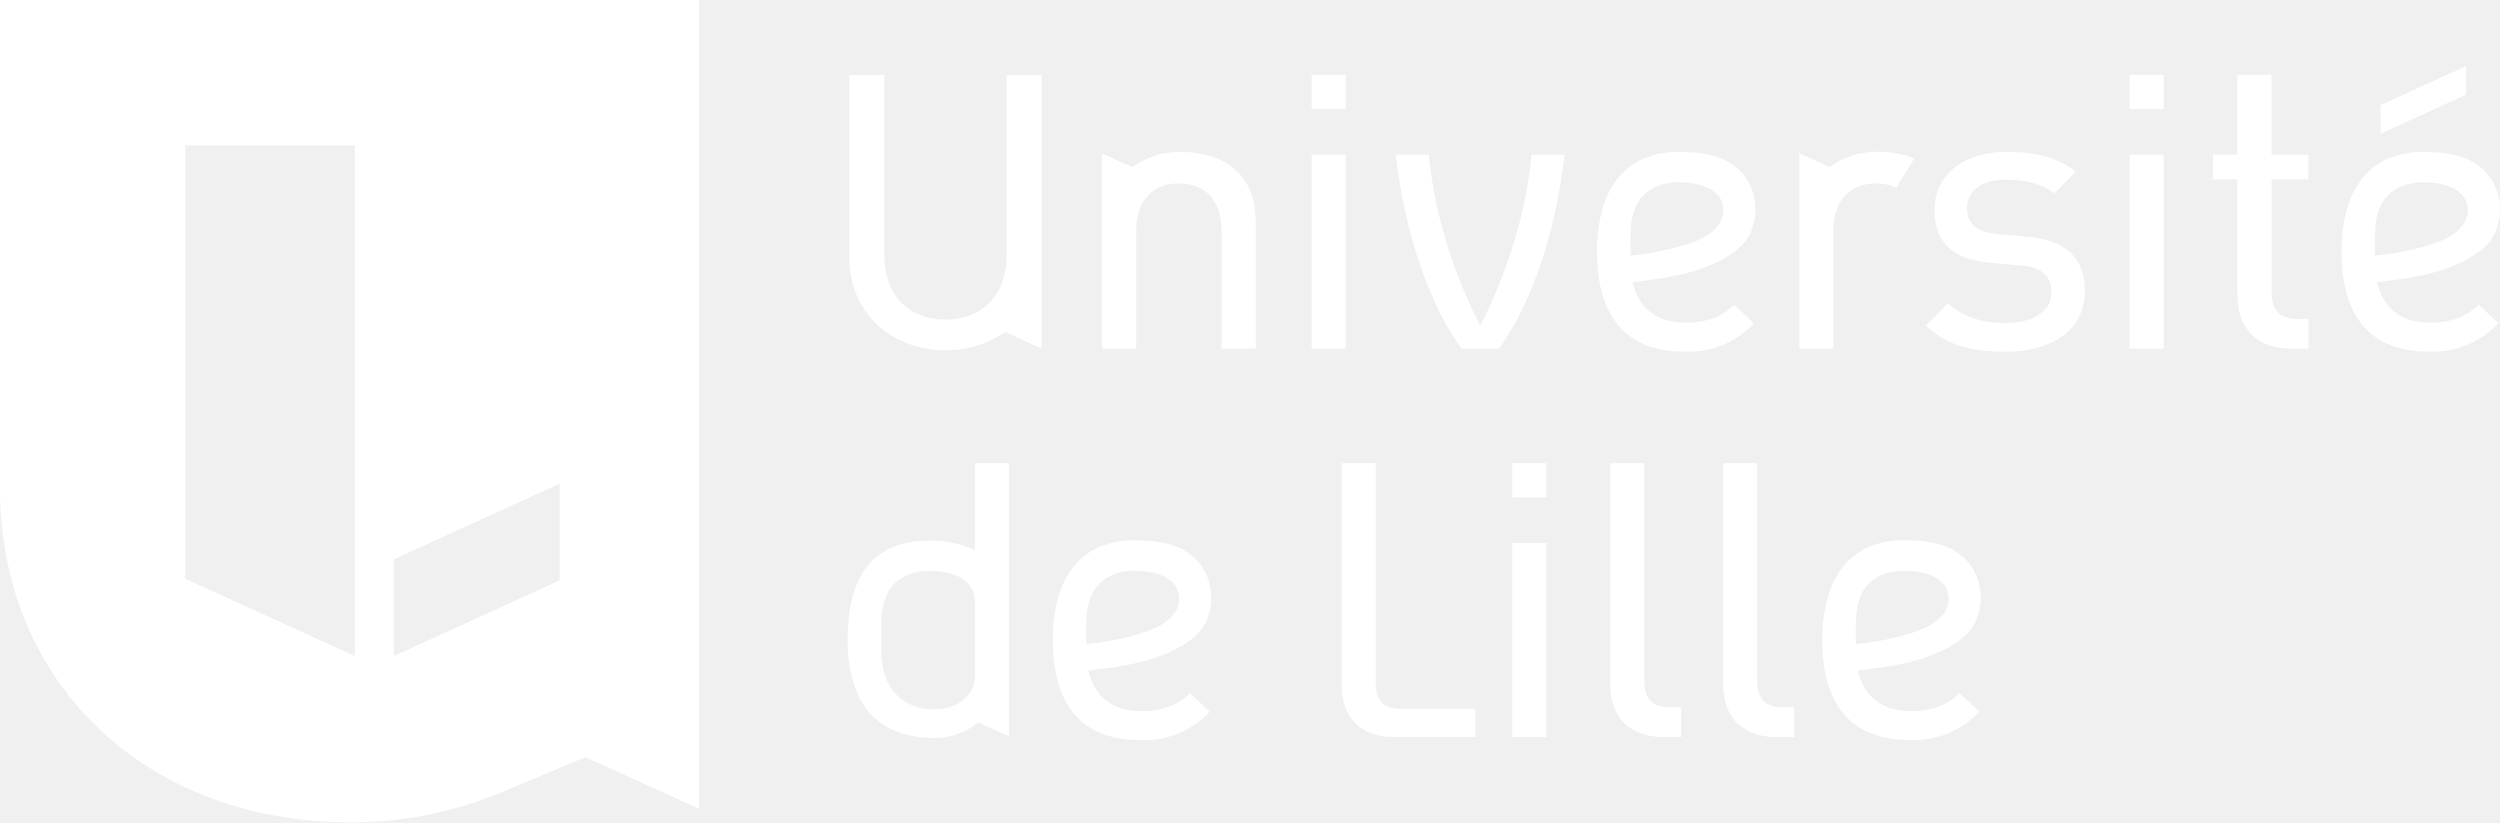
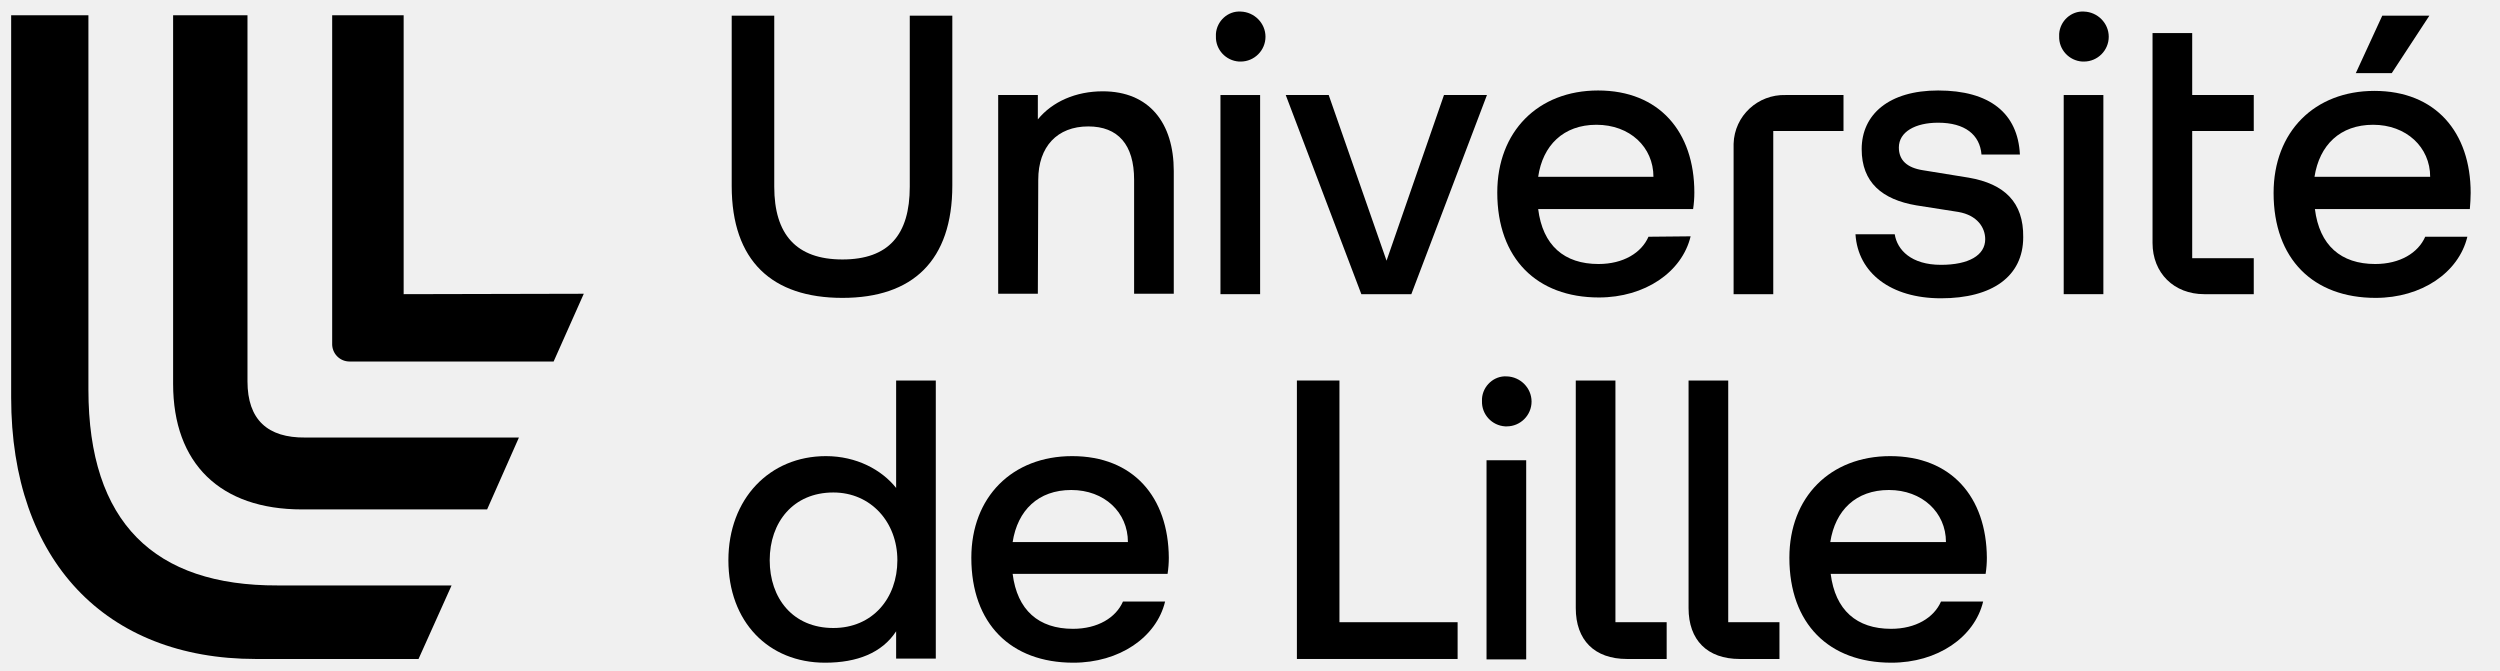
- <svg xmlns="http://www.w3.org/2000/svg" id="UL" viewBox="0 0 650.44 213.9">
-   <defs>
-     <style>.cls-1{fill:#fff;}</style>
-   </defs>
-   <path class="cls-1" d="M181.89,0V210.43L152.36,197l-21.11,8.82h0l-1.84.76a101.12,101.12,0,0,1-38.65,7.36c-25.3,0-48.31-8.58-64.79-24.15-17-16.06-26-38-26-63.35V0H181.89ZM48.2,37.84V150.58l44.12,20.13V37.84H48.2Zm54.25,107.68v25.19L145.61,151V125.83Z" />
-   <path class="cls-1" d="M398.45,40.24c-1.72,20.26-10.11,38.13-12.67,43.18l-0.67,1.32-0.67-1.32c-2.55-5-10.95-22.92-12.67-43.17h-8.61c0.51,5,3.8,31.93,17.07,50.45H390c13.28-18.52,16.56-45.46,17.07-50.45h-8.61Z" />
-   <path class="cls-1" d="M595.84,90.69h4.77V82.94h-3c-4.5,0-6.6-2.23-6.6-7V46.67h9.58V40.24H591V19.46h-8.88V40.24h-6.34v6.44h6.34V76.55C582.15,89.31,591.72,90.69,595.84,90.69Z" />
-   <path class="cls-1" d="M271,19.51h-9.09v47c0,10.1-6.25,16.63-15.92,16.63s-15.92-6.53-15.92-16.63v-47H221V67a23.63,23.63,0,0,0,7.15,17.45A25.74,25.74,0,0,0,246,91.1a26.51,26.51,0,0,0,15.2-4.49l0.35-.24L271,90.69V19.51Z" />
-   <path class="cls-1" d="M306.72,47.72c7,0,11.11,4.58,11.11,12.26V90.69h8.89V58.45c0-6.35-1.53-10.67-5-14-2.33-2.25-6.83-4.94-15-4.94a21.26,21.26,0,0,0-11.83,3.74l-0.35.25-7.82-3.57V90.69h8.89V60C295.61,52.3,299.76,47.72,306.72,47.72Z" />
-   <path class="cls-1" d="M488.15,47.72a12.1,12.1,0,0,1,5.22,1.09l4.69-7.61a26.5,26.5,0,0,0-9.92-1.72,21.27,21.27,0,0,0-11.83,3.74l-0.35.25-7.82-3.57V90.69H477V60C477,52.3,481.19,47.72,488.15,47.72Z" />
-   <rect class="cls-1" x="341.25" y="40.24" width="8.88" height="50.45" />
-   <rect class="cls-1" x="341.25" y="19.46" width="8.88" height="8.89" />
-   <rect class="cls-1" x="554.06" y="40.24" width="8.88" height="50.45" />
-   <rect class="cls-1" x="554.06" y="19.46" width="8.88" height="8.89" />
-   <rect class="cls-1" x="393.45" y="141.31" width="8.88" height="50.45" />
-   <rect class="cls-1" x="393.45" y="120.52" width="8.88" height="8.89" />
-   <path class="cls-1" d="M451.21,79.28a15.91,15.91,0,0,1-5.43,3.52,21,21,0,0,1-7.58,1.13c-6.77,0-11.46-3.43-13.22-9.65l-0.24-.85,0.87-.13,1.68-.21c5.45-.69,13.69-1.72,20.75-5.55,4.19-2.27,6.56-4.64,7.69-7.69a14.91,14.91,0,0,0,.57-8.92,13.51,13.51,0,0,0-6-8.41c-3.09-2.06-7.44-3-13.66-3a22.56,22.56,0,0,0-9,1.73,17.4,17.4,0,0,0-6.6,5,22.72,22.72,0,0,0-4.11,8.11,39.75,39.75,0,0,0-1.43,11.09c0,9.12,2.21,16,6.55,20.32,3.78,3.79,9.15,5.71,16,5.71a23.25,23.25,0,0,0,18.29-7.36Zm-27-13.61V61.18a28.73,28.73,0,0,1,.33-4,14.68,14.68,0,0,1,1.06-3.42c1.63-3.91,5.87-6.34,11.07-6.34,3.66,0,8.51.69,10.79,4a6.15,6.15,0,0,1,.65,5.1c-0.86,2.73-3.49,5-7.6,6.5a67.43,67.43,0,0,1-15.44,3.39l-0.83.09Z" />
-   <path class="cls-1" d="M309.61,180.34a15.91,15.91,0,0,1-5.43,3.52A21,21,0,0,1,296.6,185c-6.76,0-11.46-3.43-13.22-9.65l-0.23-.81,0.82-.17,1.71-.22c5.45-.68,13.7-1.72,20.77-5.55,4.19-2.27,6.56-4.64,7.69-7.69a14.93,14.93,0,0,0,.57-8.93,13.51,13.51,0,0,0-6-8.41c-3.09-2.06-7.44-3-13.66-3a22.62,22.62,0,0,0-9,1.73,17.45,17.45,0,0,0-6.6,5,22.75,22.75,0,0,0-4.11,8.11,39.79,39.79,0,0,0-1.43,11.09c0,9.12,2.21,16,6.55,20.32,3.78,3.79,9.15,5.71,16,5.71a23.24,23.24,0,0,0,18.29-7.36Zm-27-13.61v-4.48a28.71,28.71,0,0,1,.33-4,14.81,14.81,0,0,1,1.06-3.42c1.63-3.91,5.87-6.34,11.07-6.34,3.66,0,8.51.69,10.79,4a6.15,6.15,0,0,1,.65,5.1c-0.86,2.73-3.49,5-7.59,6.5a67.29,67.29,0,0,1-15.44,3.39l-0.83.09Z" />
-   <path class="cls-1" d="M509.82,180.34a15.88,15.88,0,0,1-5.43,3.52,21,21,0,0,1-7.58,1.13c-6.77,0-11.46-3.43-13.23-9.65l-0.23-.81,0.82-.17,1.71-.22c5.45-.68,13.7-1.72,20.77-5.55,4.19-2.27,6.56-4.64,7.69-7.69a14.92,14.92,0,0,0,.57-8.93,13.51,13.51,0,0,0-6-8.41c-3.09-2.06-7.44-3-13.66-3a22.63,22.63,0,0,0-9,1.73,17.46,17.46,0,0,0-6.6,5,22.78,22.78,0,0,0-4.11,8.11,39.81,39.81,0,0,0-1.42,11.09c0,9.12,2.2,16,6.55,20.32,3.78,3.79,9.15,5.71,16,5.71a23.24,23.24,0,0,0,18.29-7.36Zm-27-13.61v-4.48a28.71,28.71,0,0,1,.33-4,14.78,14.78,0,0,1,1.06-3.42c1.63-3.91,5.87-6.34,11.07-6.34,3.66,0,8.51.69,10.79,4a6.15,6.15,0,0,1,.65,5.1c-0.86,2.73-3.49,5-7.59,6.5a67.28,67.28,0,0,1-15.44,3.39l-0.83.09Z" />
-   <path class="cls-1" d="M644.91,79.28a15.9,15.9,0,0,1-5.43,3.52,21,21,0,0,1-7.58,1.13c-6.77,0-11.46-3.43-13.23-9.65l-0.24-.85,0.87-.13,1.68-.21c5.45-.69,13.69-1.72,20.76-5.55,4.19-2.27,6.56-4.64,7.69-7.69a14.92,14.92,0,0,0,.57-8.92,13.52,13.52,0,0,0-6-8.41c-3.09-2.06-7.43-3-13.66-3a22.56,22.56,0,0,0-9,1.73,17.42,17.42,0,0,0-6.6,5,22.76,22.76,0,0,0-4.11,8.11,39.82,39.82,0,0,0-1.42,11.09c0,9.12,2.21,16,6.55,20.32,3.78,3.79,9.15,5.71,16,5.71A23.25,23.25,0,0,0,650,84.08Zm-27-13.61V61.18a28.73,28.73,0,0,1,.33-4,14.82,14.82,0,0,1,1.06-3.42c1.63-3.91,5.88-6.34,11.07-6.34,3.66,0,8.51.69,10.79,4a6.14,6.14,0,0,1,.65,5.1c-0.86,2.73-3.49,5-7.59,6.5a67.44,67.44,0,0,1-15.44,3.39L618,66.5Z" />
-   <path class="cls-1" d="M527.72,61.62l-8.15-.72c-5.26-.49-7.81-2.69-7.81-6.72,0-4.59,3.88-7.44,10.12-7.44,5.34,0,9.6,1.19,12.66,3.55L540,44.66c-4.29-3.48-10.21-5.17-18-5.17-9.3,0-18.69,4.7-18.69,15.21,0,8.37,4.77,12.84,14.58,13.68l8.25,0.72c5,0.42,7.61,2.76,7.61,6.94,0,4.9-4.62,8-12.05,8-6.26,0-11.25-1.73-14.86-5.15l-5.76,5.83c5.1,4.81,11.14,6.79,20.62,6.79,12.79,0,20.73-6.07,20.73-15.84C542.41,67.16,537.47,62.45,527.72,61.62Z" />
-   <path class="cls-1" d="M262.54,120.52h-8.88v22.61l-1.05-.46a27.19,27.19,0,0,0-10.94-2c-14,0-21.14,8.62-21.14,25.62,0,21.26,12.22,25.72,22.47,25.72a18.21,18.21,0,0,0,11.2-3.8l0.35-.26,8,3.64V120.52Zm-8.88,55.55c0,4.17-3.93,8.49-10.46,8.49-8.7,0-13.89-5.69-13.89-15.21v-7.22a17.12,17.12,0,0,1,1.39-7.33c1.62-3.85,5.84-6.25,11-6.25,7.69,0,11.94,2.91,12,8.19C253.67,161.5,253.68,171.18,253.66,176.07Z" />
-   <path class="cls-1" d="M362.47,191.75h21.38v-7.36H364.29c-4.34,0-6.36-2.15-6.36-6.77v-57.1h-8.88v57.71C349.05,186.7,354.07,191.75,362.47,191.75Z" />
-   <path class="cls-1" d="M432.63,191.75h4.77V184h-3c-4.5,0-6.6-2.23-6.6-7V120.52h-8.88v57.09C418.94,190.38,428.52,191.75,432.63,191.75Z" />
-   <path class="cls-1" d="M462,191.75h4.77V184h-3c-4.5,0-6.6-2.23-6.6-7V120.52H448.3v57.09C448.3,190.38,457.88,191.75,462,191.75Z" />
-   <polygon class="cls-1" points="619.36 27.36 619.36 34.78 641.57 24.64 641.57 17.22 619.36 27.36" />
+ <svg xmlns="http://www.w3.org/2000/svg" version="1.1" id="Calque_1" x="0px" y="0px" viewBox="0 0 605.1 162.2" style="enable-background:new 0 0 605.1 162.2;" xml:space="preserve">
+   <path d="M21.4,94.3V3.7H2.7v92.5c0,39.5,22.9,63.3,59.2,63.3h39.4l8-17.8H67.2C37.4,141.8,21.4,126.5,21.4,94.3z" />
+   <path d="M97.7,71.2V3.7H80.4v79.4c-0.1,2.4,1.8,4.4,4.2,4.4c0.1,0,0.2,0,0.3,0H134l7.3-16.4L97.7,71.2z" />
+   <path d="M59.9,92.3V3.7h-18v89.2c0,19.3,11.4,30.4,31.2,30.4h44.8l7.7-17.4H73.9C64.8,106,59.9,101.6,59.9,92.3z" />
+   <path d="M300.3,2.8c-3.1-0.2-5.8,2.3-6,5.4c0,0.2,0,0.4,0,0.6c-0.1,3.2,2.4,5.9,5.6,6.1c0.1,0,0.3,0,0.4,0c3.3,0,6-2.7,6-6  S303.6,2.9,300.3,2.8L300.3,2.8z" />
+   <path d="M259.5,110.4c-14.5,0-24.4,9.9-24.4,24.6c0,16,9.6,25.4,24.7,25.4c11.1,0,20.1-6.1,22.2-14.8h-10.2  c-1.7,3.9-6.1,6.6-12.1,6.6c-8.3,0-13.5-4.5-14.6-13.3h37.5c0.2-1.3,0.3-2.6,0.3-3.9C282.8,120.3,274.3,110.4,259.5,110.4z   M245.1,131.2c1.2-7.7,6.2-12.6,14.2-12.6S273,124,273,131.2H245.1z" />
+   <path d="M266.9,22.1c-6.5,0-12.2,2.5-15.7,6.8V23h-9.6v48.1h9.6l0.1-27.6c0-8,4.6-12.9,12.1-12.9c7.2,0,11.1,4.4,11.1,12.9v27.6h9.6  V41.4C284.1,29.8,278.2,22.1,266.9,22.1z" />
+   <rect x="295.4" y="23" width="9.6" height="48.2" />
+   <path d="M216.9,118.1c-3.5-4.4-9.6-7.7-17-7.7c-13.6,0-23.6,10.3-23.6,25.2s9.7,24.8,23.4,24.8c7.8,0,13.8-2.4,17.2-7.6v6.6h9.6  V92.1h-9.6V118.1z M201.7,152c-9.8,0-15.4-7.2-15.4-16.4s5.7-16.4,15.4-16.4c9.1,0,15.5,7.2,15.5,16.4S211.2,152,201.7,152z" />
+   <path d="M429.2,31.7h17V23h-14c-6.7-0.2-12.4,5-12.6,11.8c0,0.3,0,0.6,0,0.9v35.5h9.6L429.2,31.7z" />
+   <polygon points="588,3.8 576.6,3.8 570.2,17.7 578.9,17.7 " />
+   <path d="M220.2,45.2c0,11.6-5.1,17.6-16.3,17.6s-16.5-6.1-16.5-17.6V3.8h-10.3V45c0,18.2,9.8,27.1,26.8,27.1s26.6-9,26.6-27.2V3.8  h-10.3V45.2z" />
+   <polygon points="341.6,71.2 359.9,23 349.5,23 335.6,63.1 321.6,23 311.2,23 329.5,71.2 " />
+   <path d="M476.5,43l-11.1-1.8c-3.8-0.6-5.8-2.4-5.8-5.5c0-3.8,4-6,9.5-6c6.5,0,10.1,2.9,10.5,7.7h9.3c-0.5-10-7.3-15.5-19.8-15.5  c-11.9,0-18.5,5.8-18.5,14.2c0,8.1,5,12.2,13.2,13.6l10.2,1.6c4.6,0.8,6.5,3.8,6.5,6.6c0,3.9-4,6.2-10.7,6.2  c-7.2,0-10.6-3.6-11.2-7.4h-9.5c0.6,9.4,8.6,15.5,20.7,15.5c12.4,0,19.9-5.3,19.9-14.8C489.8,49,485.2,44.5,476.5,43z" />
+   <path d="M504.4,2.8c-3.1-0.2-5.8,2.3-6,5.4c0,0.2,0,0.4,0,0.6c-0.1,3.2,2.4,5.9,5.6,6.1c0.1,0,0.3,0,0.4,0c3.3,0,6-2.7,6-6  S507.7,2.9,504.4,2.8L504.4,2.8z" />
+   <rect x="499.5" y="23" width="9.6" height="48.2" />
+   <polygon points="324.2,92.1 313.9,92.1 313.9,159.5 352.8,159.5 352.8,150.6 324.2,150.6 " />
+   <path d="M530.7,8H521v50.8c0,7.3,5.2,12.4,12.5,12.4h12v-8.7h-14.9V31.7h14.9V23h-14.9V8z" />
+   <path d="M598,46.7C598,32,589.5,22,574.7,22c-14.5,0-24.4,9.9-24.4,24.7c0,16,9.6,25.4,24.7,25.4c11.1,0,20.1-6.1,22.2-14.8H587  c-1.7,3.9-6.1,6.6-12.1,6.6c-8.3,0-13.5-4.5-14.6-13.3h37.5C597.9,49.3,598,48,598,46.7z M560.2,42.8c1.2-7.7,6.2-12.6,14.2-12.6  s13.8,5.4,13.8,12.6H560.2z" />
+   <path d="M457.5,110.4c-14.5,0-24.4,9.9-24.4,24.6c0,16,9.6,25.4,24.7,25.4c11.1,0,20.1-6.1,22.2-14.8h-10.2  c-1.7,3.9-6.1,6.6-12.1,6.6c-8.3,0-13.5-4.5-14.6-13.3h37.5c0.2-1.3,0.3-2.6,0.3-3.9C480.8,120.3,472.3,110.4,457.5,110.4z   M443,131.2c1.2-7.7,6.2-12.6,14.2-12.6S471,124,471,131.2H443z" />
+   <path d="M364.7,91.1c-3.1-0.2-5.8,2.3-6,5.4c0,0.2,0,0.4,0,0.6c-0.1,3.2,2.4,5.9,5.6,6.1c0.1,0,0.3,0,0.4,0c3.3,0,6-2.7,6-6  S368,91.2,364.7,91.1L364.7,91.1z" />
+   <path d="M418.3,92.1h-9.6v55.1c0,7.7,4.5,12.3,12.4,12.3h9.6v-8.9h-12.4V92.1z" />
+   <rect x="359.8" y="111.4" width="9.6" height="48.2" />
+   <path d="M391,92.1h-9.6v55.1c0,7.7,4.5,12.3,12.4,12.3h9.6v-8.9H391V92.1z" />
+   <path d="M399,57.3c-1.7,3.9-6.1,6.6-12.1,6.6c-8.3,0-13.5-4.5-14.6-13.3h37.5c0.2-1.3,0.3-2.7,0.3-4c0-14.7-8.5-24.7-23.3-24.7  c-14.5,0-24.4,9.9-24.4,24.7c0,16,9.6,25.4,24.6,25.4c11.1,0,20.1-6.1,22.2-14.8L399,57.3z M386.4,30.2c8.1,0,13.8,5.4,13.8,12.6  h-27.9C373.4,35.2,378.4,30.2,386.4,30.2z" />
</svg>
